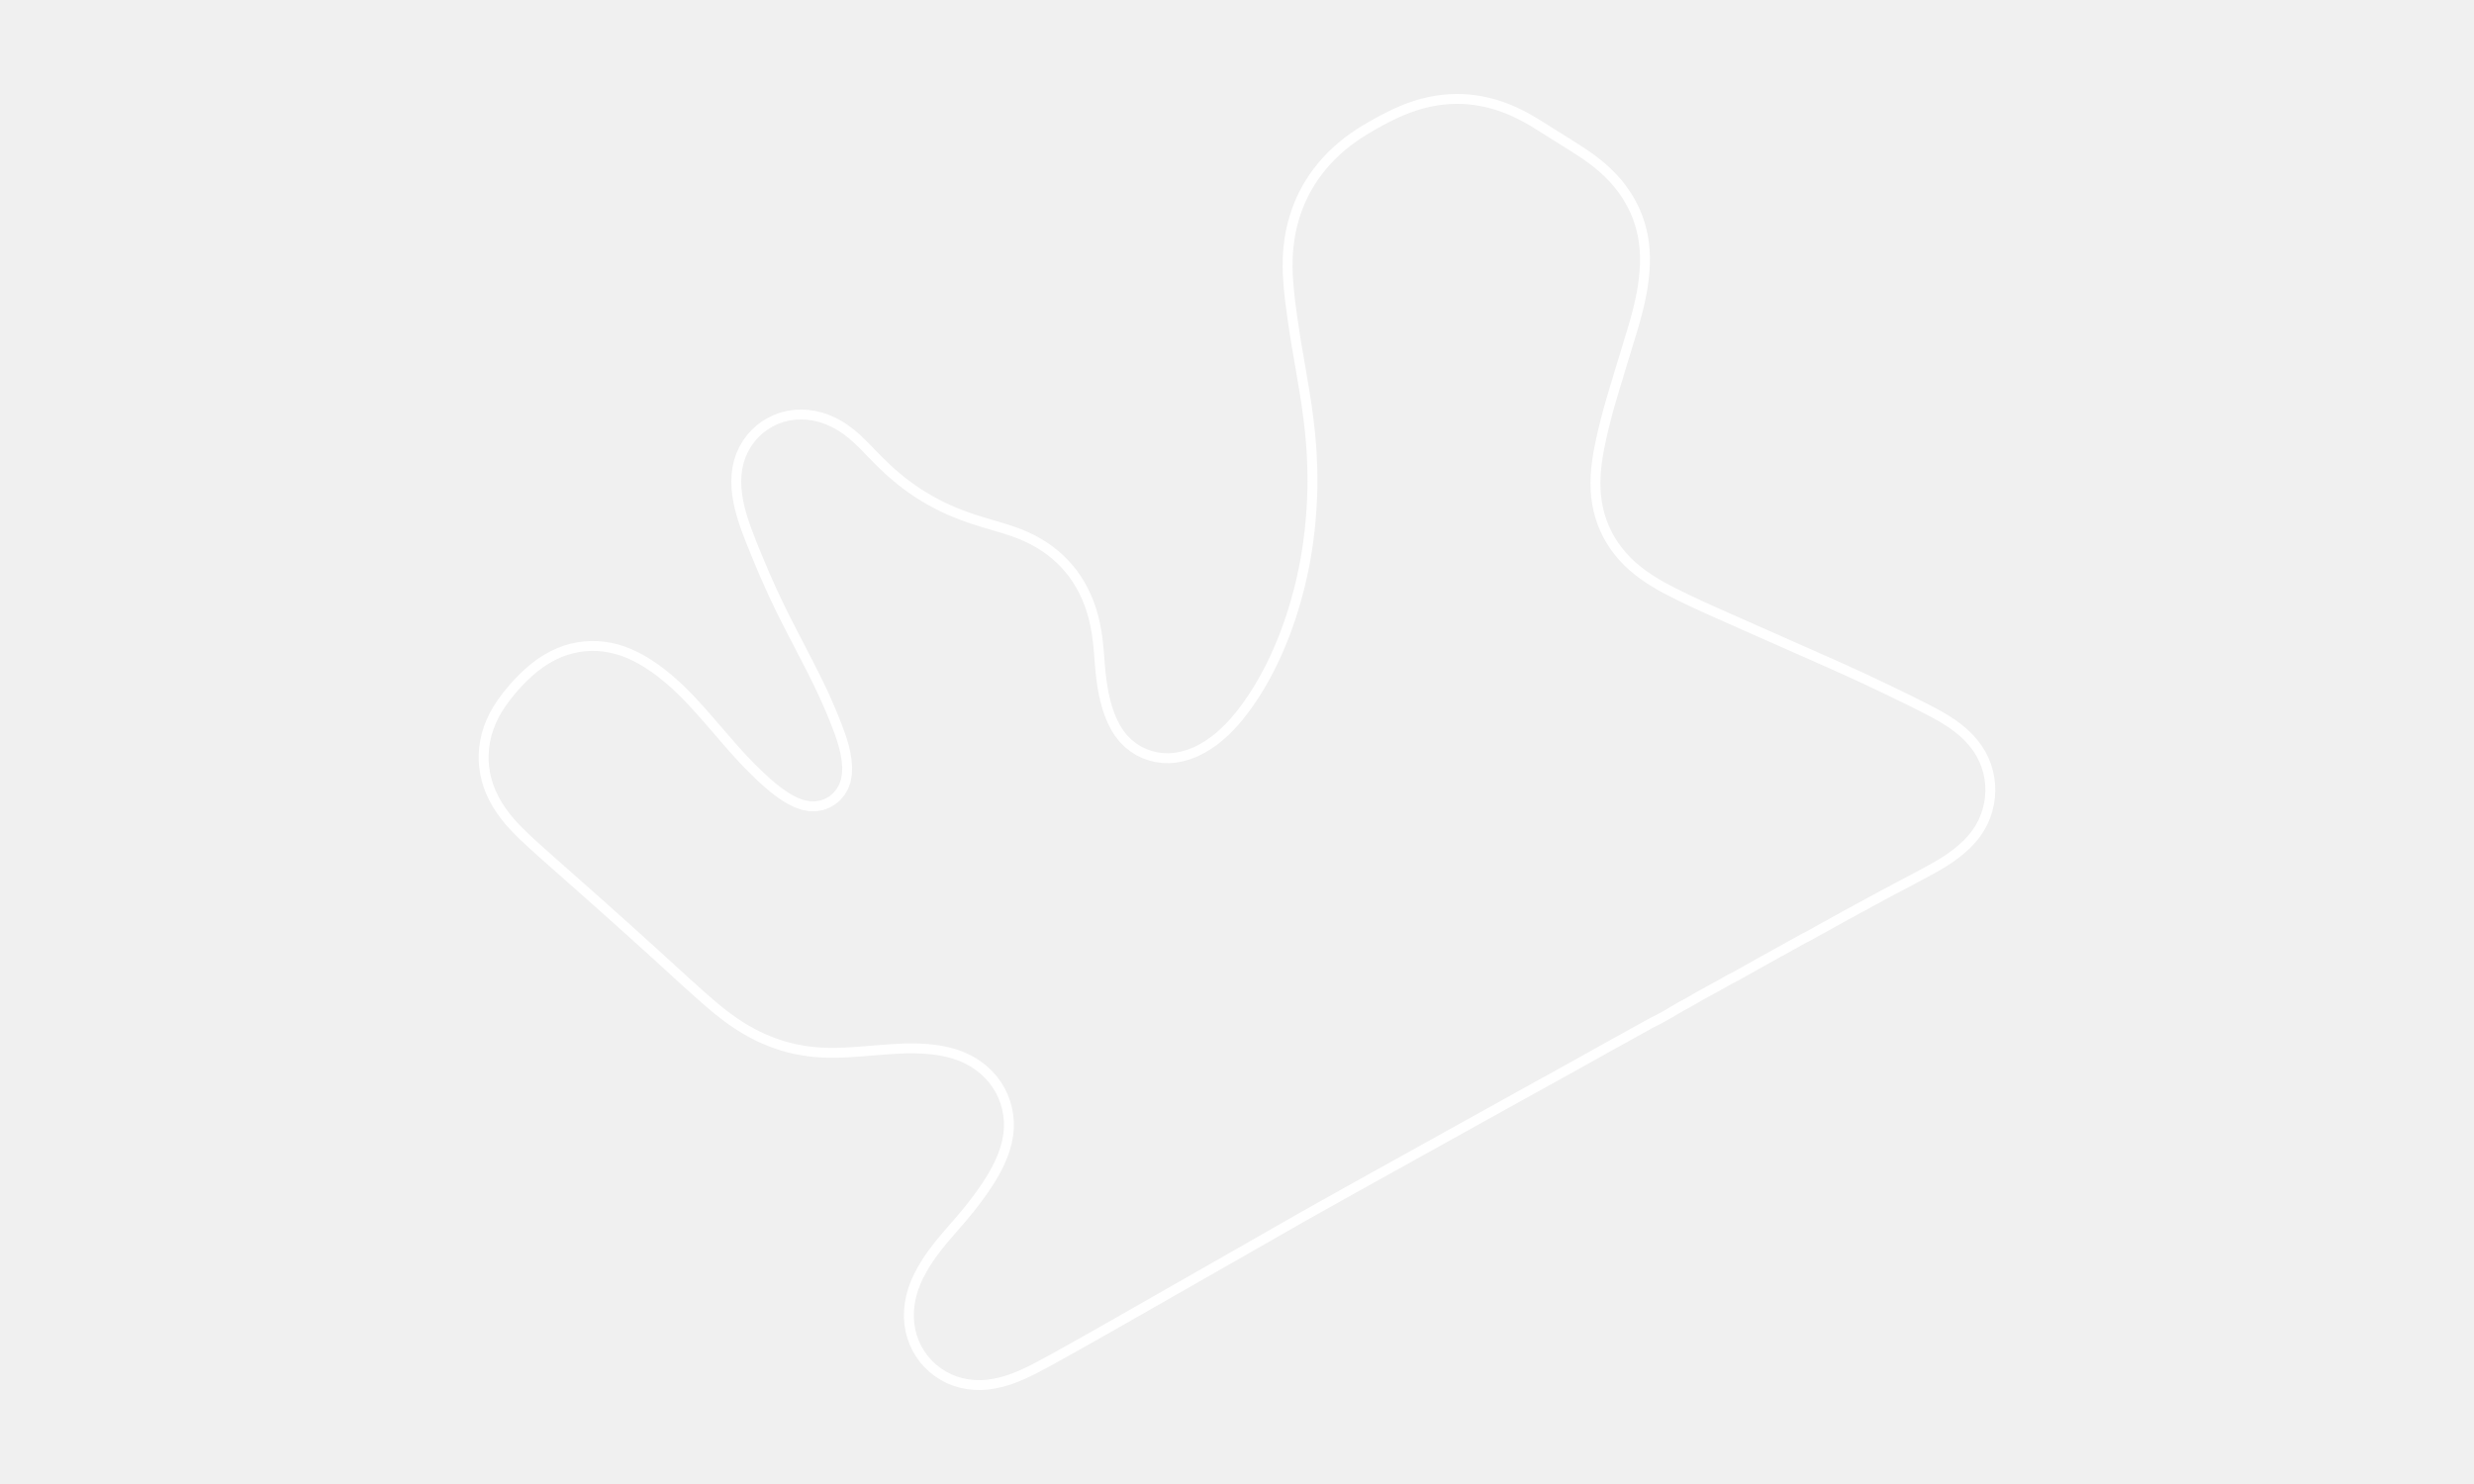
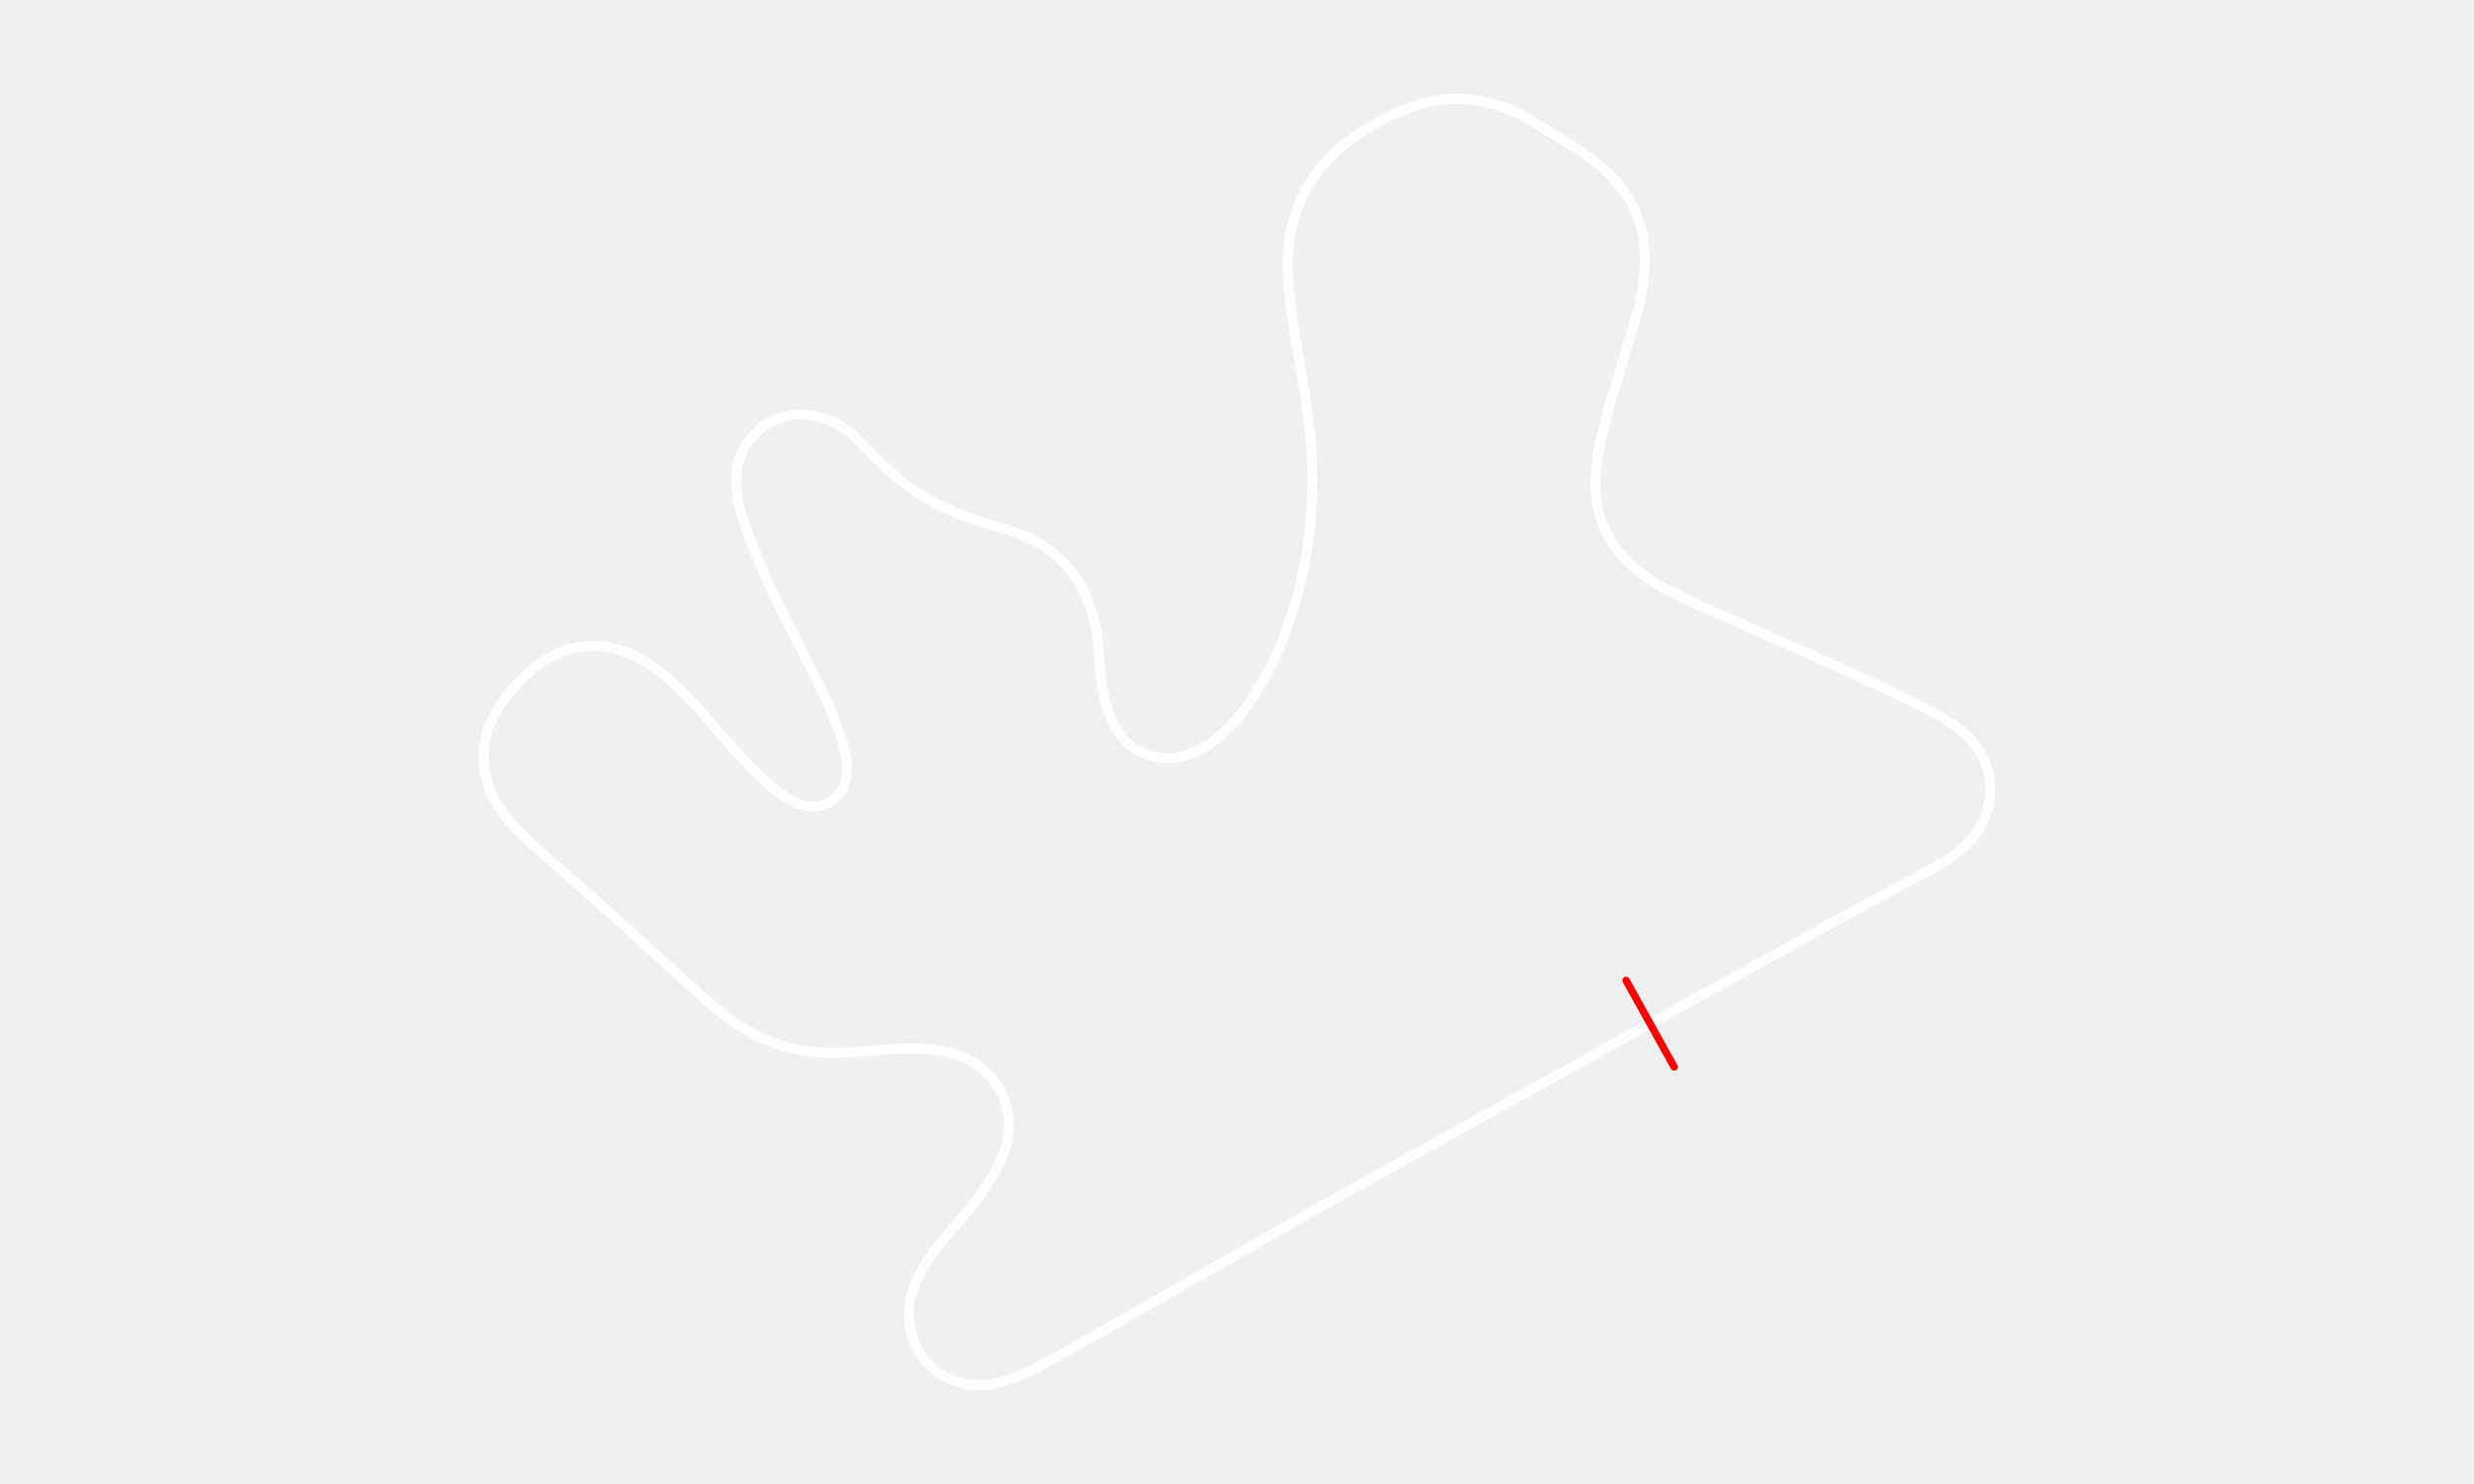
<svg xmlns="http://www.w3.org/2000/svg" width="1000" height="600">
  <polyline points="666.98,413.883 664.505,415.258 662.024,416.634 659.548,418.002 657.092,419.362 654.641,420.715 652.161,422.08 649.683,423.456 647.228,424.826 644.772,426.206 642.324,427.582 639.88,428.942 637.422,430.317 634.947,431.698 632.47,433.057 630.01,434.427 627.573,435.784 625.111,437.137 622.601,438.523 620.111,439.898 617.659,441.262 615.199,442.619 612.73,443.994 610.234,445.383 607.79,446.725 605.358,448.092 602.854,449.478 600.374,450.855 597.889,452.229 595.412,453.596 592.991,454.964 590.539,456.308 588.061,457.701 585.577,459.058 583.108,460.444 580.635,461.83 578.218,463.168 575.786,464.519 573.272,465.901 570.78,467.294 568.299,468.676 565.846,470.052 563.396,471.385 560.93,472.775 558.442,474.163 555.951,475.546 553.504,476.887 551.085,478.251 548.591,479.633 546.089,481.034 543.603,482.412 541.176,483.774 538.761,485.133 536.304,486.504 533.832,487.882 531.365,489.273 528.886,490.668 526.414,492.051 523.976,493.441 521.507,494.862 519.05,496.256 516.635,497.631 514.175,499.05 511.699,500.473 509.253,501.867 506.851,503.24 504.404,504.641 501.92,506.06 499.485,507.451 497.061,508.828 494.6,510.235 492.133,511.635 489.665,513.061 487.187,514.468 484.757,515.845 482.321,517.244 479.885,518.649 477.425,520.034 474.96,521.438 472.506,522.834 470.057,524.248 467.604,525.648 465.173,527.025 462.706,528.433 460.217,529.864 457.782,531.241 455.384,532.621 452.921,534.015 450.431,535.442 447.966,536.831 445.537,538.213 443.118,539.601 440.639,540.99 438.185,542.369 435.754,543.736 433.237,545.155 430.741,546.54 428.28,547.926 425.779,549.297 423.311,550.655 420.825,551.978 418.283,553.327 415.698,554.608 413.105,555.817 410.433,556.926 407.732,557.911 404.954,558.74 402.142,559.374 399.366,559.807 396.565,560.0 393.81,559.951 391.154,559.673 388.598,559.174 386.091,558.419 383.673,557.453 381.375,556.263 379.215,554.901 377.209,553.345 375.311,551.576 373.601,549.671 372.066,547.571 370.732,545.375 369.613,543.023 368.69,540.539 368.018,538.004 367.573,535.334 367.367,532.577 367.423,529.776 367.734,526.953 368.298,524.069 369.118,521.223 370.128,518.52 371.292,515.956 372.622,513.465 374.053,511.018 375.609,508.634 377.233,506.349 378.949,504.104 380.746,501.865 382.591,499.676 384.414,497.563 386.308,495.377 388.158,493.258 390.012,491.045 391.806,488.867 393.563,486.624 395.286,484.347 396.941,482.064 398.519,479.773 400.071,477.385 401.528,474.952 402.893,472.49 404.169,469.872 405.281,467.268 406.248,464.537 407.019,461.675 407.534,458.889 407.79,456.105 407.784,453.367 407.519,450.698 407.036,448.11 406.325,445.582 405.386,443.134 404.273,440.827 402.918,438.595 401.403,436.512 399.695,434.581 397.8,432.759 395.724,431.09 393.533,429.613 391.12,428.272 388.531,427.113 385.855,426.152 383.064,425.381 380.223,424.791 377.417,424.374 374.578,424.086 371.773,423.93 368.949,423.855 366.116,423.885 363.314,424.002 360.538,424.153 357.721,424.351 354.886,424.568 352.026,424.792 349.248,425.036 346.431,425.236 343.631,425.434 340.832,425.564 338.02,425.65 335.159,425.647 332.374,425.561 329.605,425.376 326.872,425.08 324.19,424.679 321.547,424.174 318.982,423.58 316.404,422.862 313.911,422.052 311.351,421.11 308.842,420.078 306.38,418.935 303.825,417.62 301.303,416.204 298.878,414.706 296.506,413.133 294.183,411.473 291.967,409.777 289.746,408.008 287.589,406.198 285.464,404.365 283.349,402.496 281.23,400.62 279.139,398.717 277.031,396.851 274.966,394.935 272.882,393.053 270.811,391.146 268.7,389.232 266.633,387.334 264.588,385.465 262.493,383.565 260.352,381.642 258.242,379.734 256.151,377.831 254.071,375.966 251.984,374.085 249.895,372.214 247.822,370.356 245.718,368.478 243.628,366.599 241.481,364.691 239.338,362.806 237.25,360.939 235.148,359.084 233.042,357.218 230.931,355.359 228.81,353.467 226.691,351.6 224.579,349.732 222.468,347.866 220.374,345.995 218.267,344.117 216.164,342.214 214.043,340.276 211.938,338.31 209.911,336.328 207.912,334.277 206.0,332.147 204.191,329.924 202.513,327.626 200.959,325.214 199.583,322.736 198.395,320.227 197.432,317.727 196.671,315.218 196.082,312.677 195.708,310.156 195.498,307.575 195.503,304.974 195.681,302.373 196.068,299.765 196.674,297.084 197.497,294.416 198.535,291.749 199.776,289.149 201.194,286.667 202.758,284.253 204.438,281.945 206.197,279.747 208.03,277.593 209.957,275.52 211.964,273.489 214.043,271.567 216.238,269.731 218.582,267.996 221.019,266.425 223.561,265.03 226.105,263.864 228.644,262.919 231.189,262.19 233.746,261.653 236.313,261.313 238.838,261.173 241.406,261.204 243.978,261.427 246.583,261.85 249.196,262.469 251.779,263.267 254.413,264.297 257.013,265.511 259.534,266.856 262.007,268.37 264.395,269.966 266.706,271.648 268.905,273.393 271.073,275.204 273.183,277.083 275.22,278.994 277.188,280.951 279.183,282.995 281.083,285.068 283.008,287.178 284.869,289.288 286.749,291.429 288.614,293.585 290.44,295.7 292.313,297.873 294.201,300.04 296.079,302.187 297.978,304.313 299.931,306.451 301.891,308.529 303.892,310.563 305.915,312.549 307.987,314.525 310.072,316.426 312.215,318.256 314.458,320.022 316.813,321.693 319.276,323.205 321.87,324.505 324.554,325.466 327.169,325.964 329.709,326.003 332.126,325.591 334.384,324.77 336.447,323.574 338.224,322.059 339.736,320.24 340.969,318.114 341.846,315.714 342.326,313.031 342.425,310.164 342.193,307.26 341.716,304.396 341.065,301.67 340.256,298.954 339.345,296.296 338.363,293.645 337.338,291.029 336.277,288.412 335.184,285.854 334.057,283.265 332.88,280.649 331.681,278.133 330.473,275.603 329.226,273.072 327.973,270.583 326.672,268.052 325.372,265.528 324.065,262.993 322.771,260.496 321.464,257.96 320.143,255.435 318.881,252.936 317.582,250.409 316.307,247.845 315.063,245.338 313.858,242.796 312.639,240.204 311.457,237.628 310.319,235.065 309.166,232.48 308.051,229.856 306.98,227.319 305.903,224.727 304.816,222.083 303.793,219.515 302.759,216.885 301.754,214.212 300.807,211.53 299.922,208.776 299.156,206.028 298.524,203.277 298.017,200.379 297.706,197.488 297.603,194.682 297.715,191.901 298.057,189.249 298.653,186.625 299.505,184.085 300.589,181.689 301.902,179.411 303.421,177.3 305.142,175.359 307.04,173.598 309.105,172.038 311.328,170.7 313.658,169.582 316.083,168.705 318.602,168.075 321.222,167.687 323.86,167.584 326.503,167.719 329.151,168.103 331.822,168.756 334.487,169.662 337.018,170.804 339.569,172.196 342.019,173.822 344.297,175.582 346.433,177.449 348.468,179.386 350.41,181.345 352.314,183.335 354.24,185.301 356.2,187.25 358.156,189.14 360.216,191.025 362.315,192.831 364.437,194.576 366.623,196.245 368.9,197.876 371.171,199.418 373.491,200.858 375.866,202.263 378.333,203.599 380.804,204.855 383.298,206.021 385.86,207.129 388.467,208.169 391.095,209.129 393.651,209.996 396.31,210.837 398.953,211.633 401.522,212.413 404.216,213.19 406.826,214.008 409.539,214.901 412.227,215.893 414.914,217.034 417.554,218.326 419.96,219.672 422.19,221.079 424.387,222.627 426.443,224.258 428.324,225.928 430.143,227.719 431.891,229.677 433.555,231.724 435.115,233.945 436.657,236.436 437.994,238.911 439.216,241.514 440.279,244.142 441.212,246.874 441.979,249.58 442.636,252.362 443.141,255.071 443.563,257.855 443.892,260.687 444.169,263.555 444.385,266.377 444.624,269.253 444.888,272.088 445.216,274.986 445.634,277.751 446.149,280.602 446.793,283.37 447.533,286.065 448.464,288.809 449.553,291.442 450.858,294.02 452.411,296.506 454.174,298.707 456.082,300.614 458.172,302.246 460.285,303.584 462.615,304.71 464.992,305.558 467.341,306.137 469.873,306.482 472.456,306.554 475.049,306.357 477.741,305.851 480.48,305.07 483.164,304.02 485.75,302.725 488.261,301.238 490.608,299.606 492.83,297.846 494.99,295.913 497.042,293.887 498.967,291.795 500.841,289.58 502.65,287.259 504.296,285.026 505.946,282.643 507.516,280.243 509.026,277.807 510.438,275.372 511.822,272.876 513.132,270.376 514.433,267.756 515.618,265.229 516.781,262.63 517.899,259.976 518.944,257.408 519.936,254.775 520.889,252.104 521.784,249.475 522.651,246.761 523.468,244.04 524.209,241.401 524.948,238.686 525.631,235.934 526.238,233.299 526.84,230.493 527.362,227.847 527.865,225.075 528.32,222.312 528.728,219.607 529.077,216.829 529.403,214.117 529.683,211.285 529.937,208.413 530.123,205.694 530.263,202.919 530.389,200.188 530.468,197.454 530.496,194.559 530.471,191.748 530.426,188.952 530.298,186.257 530.2,183.451 529.992,180.528 529.764,177.748 529.523,174.907 529.202,172.114 528.878,169.336 528.503,166.557 528.139,163.807 527.695,161.041 527.264,158.167 526.785,155.322 526.304,152.556 525.848,149.762 525.361,147.056 524.9,144.287 524.409,141.43 523.943,138.693 523.488,135.842 523.085,133.148 522.656,130.289 522.246,127.566 521.885,124.793 521.507,121.938 521.192,119.106 520.917,116.371 520.697,113.525 520.518,110.706 520.459,107.867 520.489,104.895 520.622,102.052 520.888,99.2 521.253,96.407 521.74,93.689 522.333,91.04 523.054,88.378 523.869,85.819 524.741,83.428 525.811,80.87 526.895,78.572 528.201,76.112 529.57,73.802 531.021,71.593 532.642,69.357 534.326,67.236 536.203,65.081 538.117,63.07 540.237,61.04 542.398,59.138 544.622,57.348 546.858,55.699 549.214,54.099 551.627,52.574 554.135,51.097 556.582,49.709 559.001,48.399 561.518,47.098 564.046,45.877 566.694,44.709 569.302,43.673 572.115,42.705 574.771,41.916 577.618,41.221 580.407,40.689 583.081,40.319 585.7,40.093 588.21,40.0 590.773,40.022 593.36,40.172 596.007,40.461 598.613,40.88 601.387,41.473 604.142,42.211 606.83,43.075 609.598,44.115 612.195,45.228 614.724,46.446 617.193,47.768 619.69,49.196 622.066,50.656 624.468,52.158 626.871,53.677 629.243,55.153 631.629,56.653 634.043,58.165 636.439,59.685 638.746,61.173 641.158,62.791 643.503,64.457 645.757,66.199 647.932,68.027 649.984,69.924 652.081,72.065 653.911,74.147 655.654,76.362 657.241,78.641 658.624,80.881 659.864,83.17 660.935,85.423 661.915,87.811 662.752,90.254 663.476,92.833 664.059,95.46 664.494,98.24 664.777,101.087 664.901,104.02 664.876,106.889 664.719,109.75 664.431,112.628 664.07,115.394 663.609,118.182 663.043,121.068 662.42,123.79 661.749,126.524 661.01,129.285 660.241,131.959 659.414,134.721 658.613,137.342 657.77,140.111 656.996,142.674 656.104,145.584 655.324,148.192 654.474,150.937 653.684,153.605 652.844,156.314 652.053,158.996 651.242,161.74 650.455,164.505 649.711,167.214 648.998,169.888 648.328,172.594 647.653,175.423 647.039,178.224 646.481,180.944 645.992,183.597 645.554,186.399 645.198,189.333 644.969,192.219 644.881,195.076 644.943,197.978 645.183,200.936 645.572,203.666 646.124,206.356 646.805,208.881 647.629,211.333 648.585,213.692 649.701,216.027 650.965,218.296 652.363,220.482 654.0,222.719 655.71,224.794 657.718,226.941 659.803,228.9 662.034,230.771 664.302,232.495 666.715,234.129 669.028,235.584 671.514,237.034 673.938,238.337 676.511,239.665 679.068,240.936 681.562,242.16 684.065,243.348 686.678,244.573 689.253,245.724 691.796,246.885 694.283,248.016 696.977,249.192 699.479,250.316 702.159,251.488 704.694,252.64 707.36,253.788 709.865,254.932 712.47,256.063 715.048,257.212 717.6,258.332 720.208,259.504 722.772,260.633 725.334,261.76 727.927,262.921 730.547,264.063 733.13,265.207 735.692,266.358 738.269,267.494 740.803,268.605 743.426,269.8 746.025,270.961 748.628,272.152 751.165,273.311 753.765,274.517 756.268,275.708 758.77,276.882 761.344,278.114 763.869,279.322 766.424,280.549 768.964,281.799 771.524,283.048 774.069,284.307 776.622,285.589 779.152,286.883 781.682,288.211 784.151,289.574 786.61,291.034 789.016,292.599 791.359,294.308 793.595,296.16 795.633,298.107 797.577,300.279 799.255,302.498 800.683,304.776 801.916,307.214 802.861,309.596 803.601,312.065 804.138,314.706 804.423,317.199 804.502,319.793 804.357,322.318 803.985,324.907 803.371,327.486 802.564,329.945 801.484,332.492 800.181,334.895 798.619,337.23 796.836,339.438 794.841,341.512 792.648,343.494 790.446,345.267 788.147,346.934 785.698,348.543 783.303,349.985 780.939,351.337 778.394,352.72 775.927,354.058 773.54,355.327 771.02,356.666 768.539,357.972 765.98,359.328 763.474,360.658 760.998,361.973 758.422,363.382 756.057,364.637 753.671,365.978 751.124,367.319 748.603,368.733 746.128,370.032 743.616,371.452 741.114,372.815 738.857,374.093 736.416,375.427 733.875,376.846 731.417,378.209 728.939,379.501 726.473,380.87 723.893,382.272 721.442,383.671 719.017,384.966 716.516,386.379 714.059,387.739 711.603,389.109 709.133,390.491 706.764,391.829 704.322,393.18 701.775,394.621 699.288,395.898 696.897,397.25 694.341,398.663 691.949,399.979 689.416,401.364 686.839,402.771 684.451,404.168 682.058,405.529 679.398,406.961 677.315,408.174 674.675,409.763 671.96,411.271 670.622,412.015 666.98,413.883" fill="none" stroke="white" stroke-width="4" stroke-linejoin="round" stroke-linecap="round" />
+   <line x1="657.267" y1="396.400" x2="676.693" y2="431.366" stroke="red" stroke-width="3" stroke-linecap="round" />
</svg>
